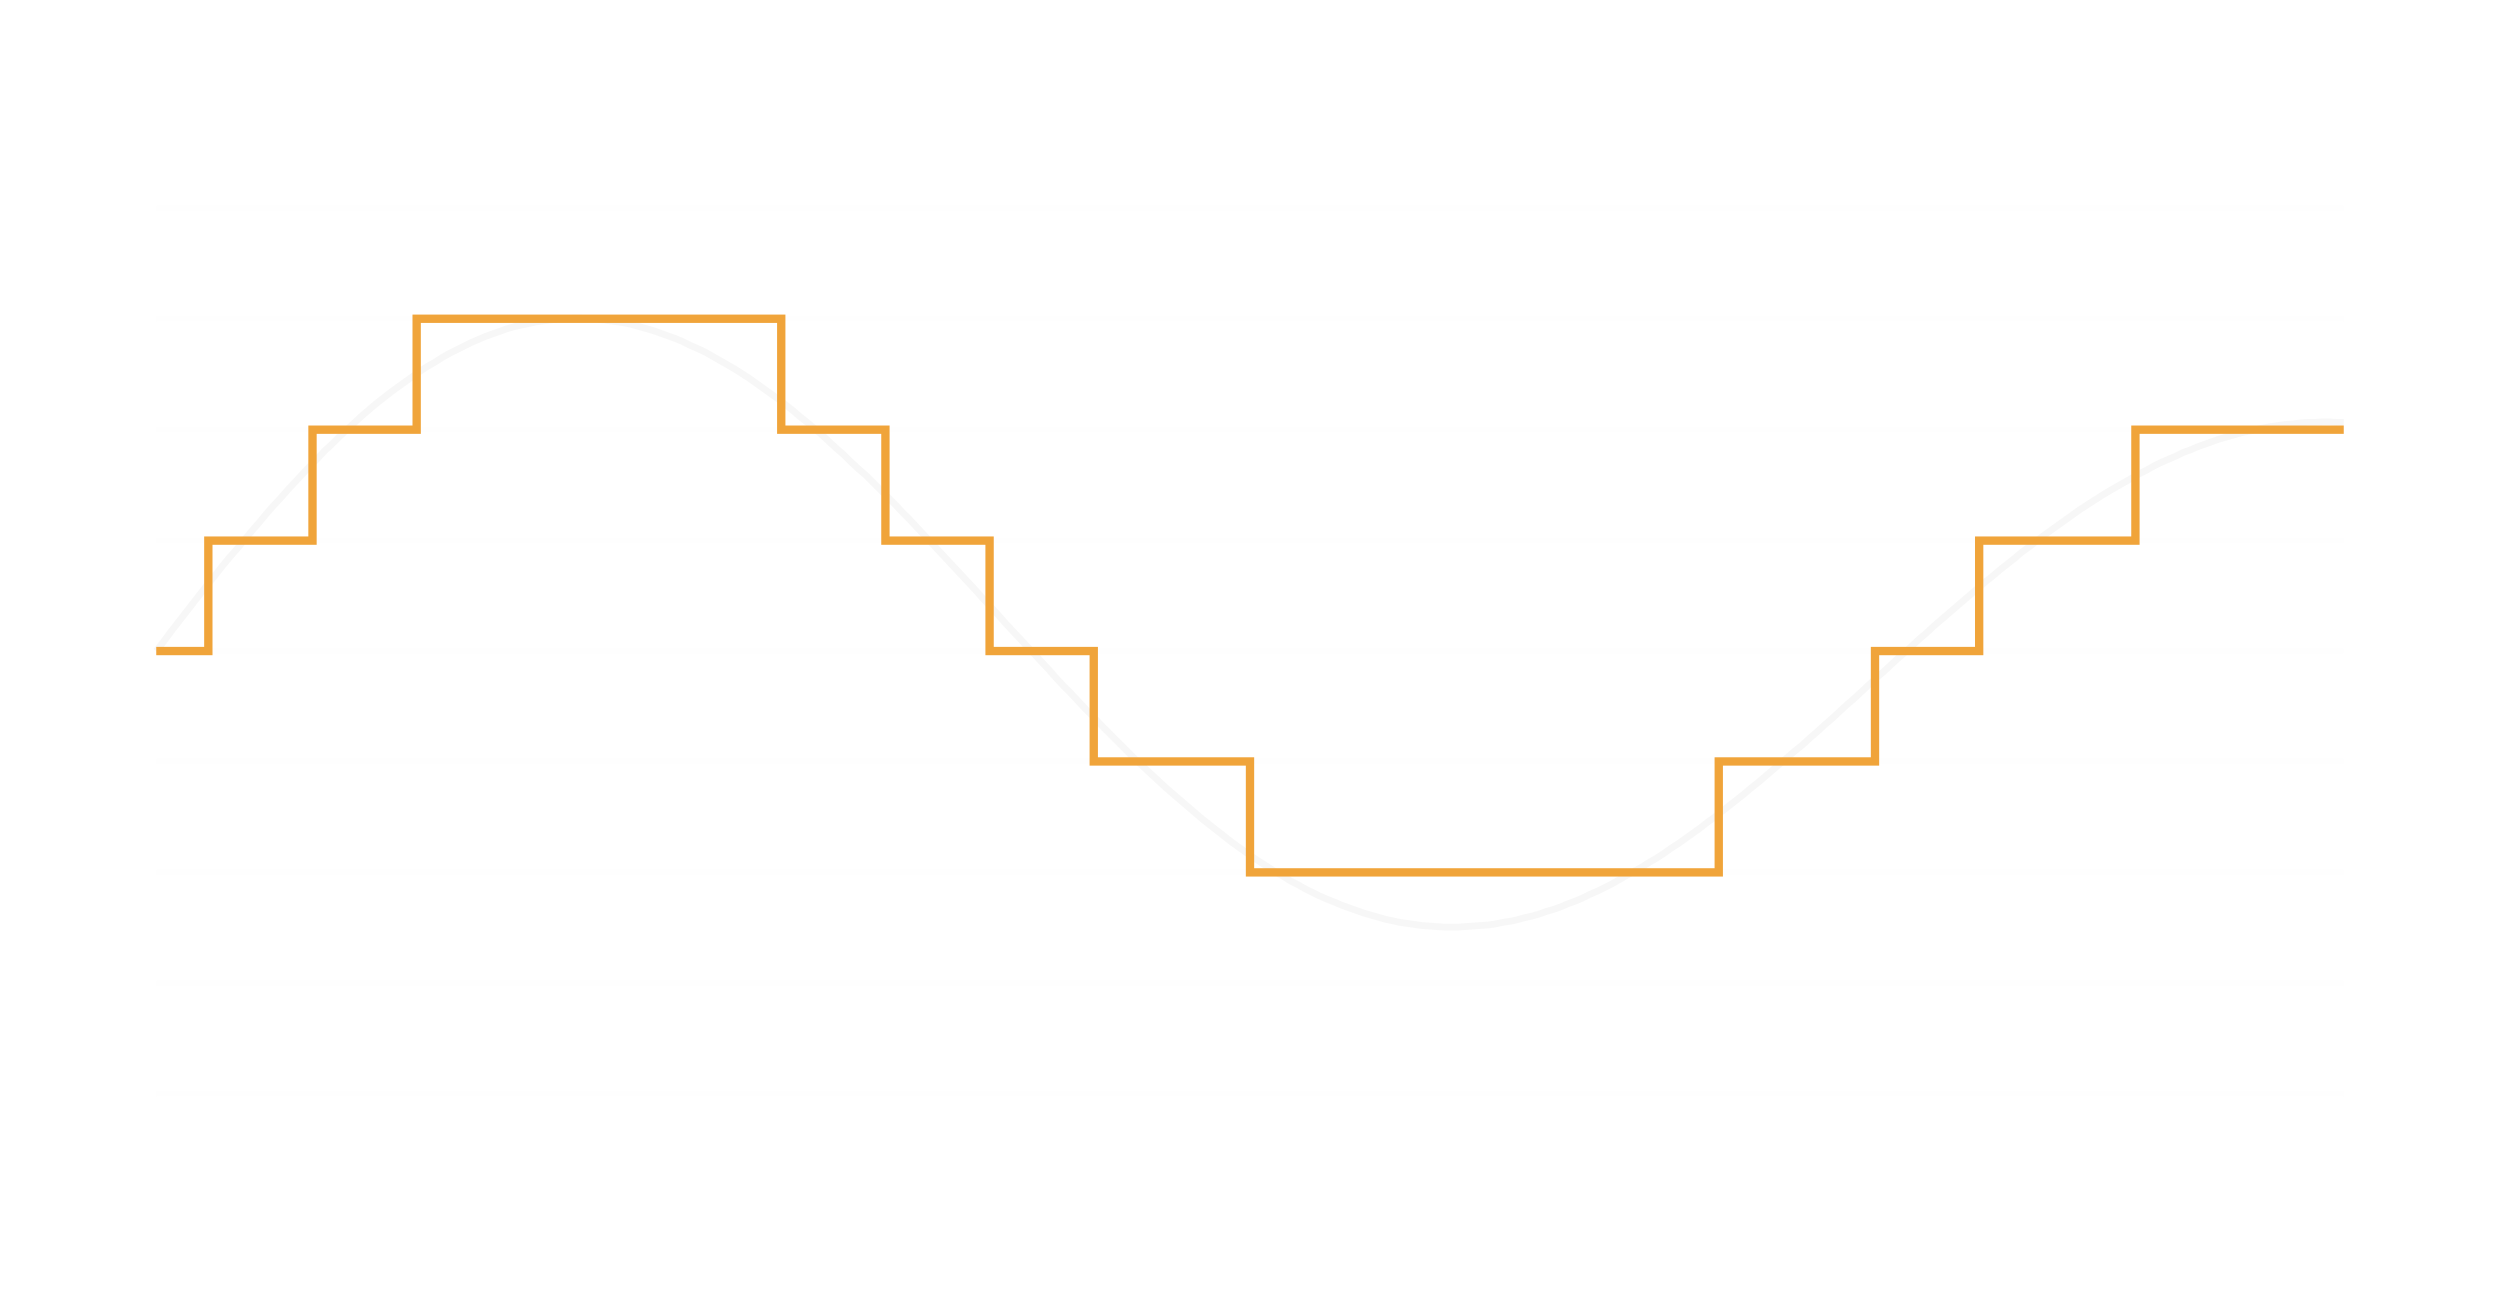
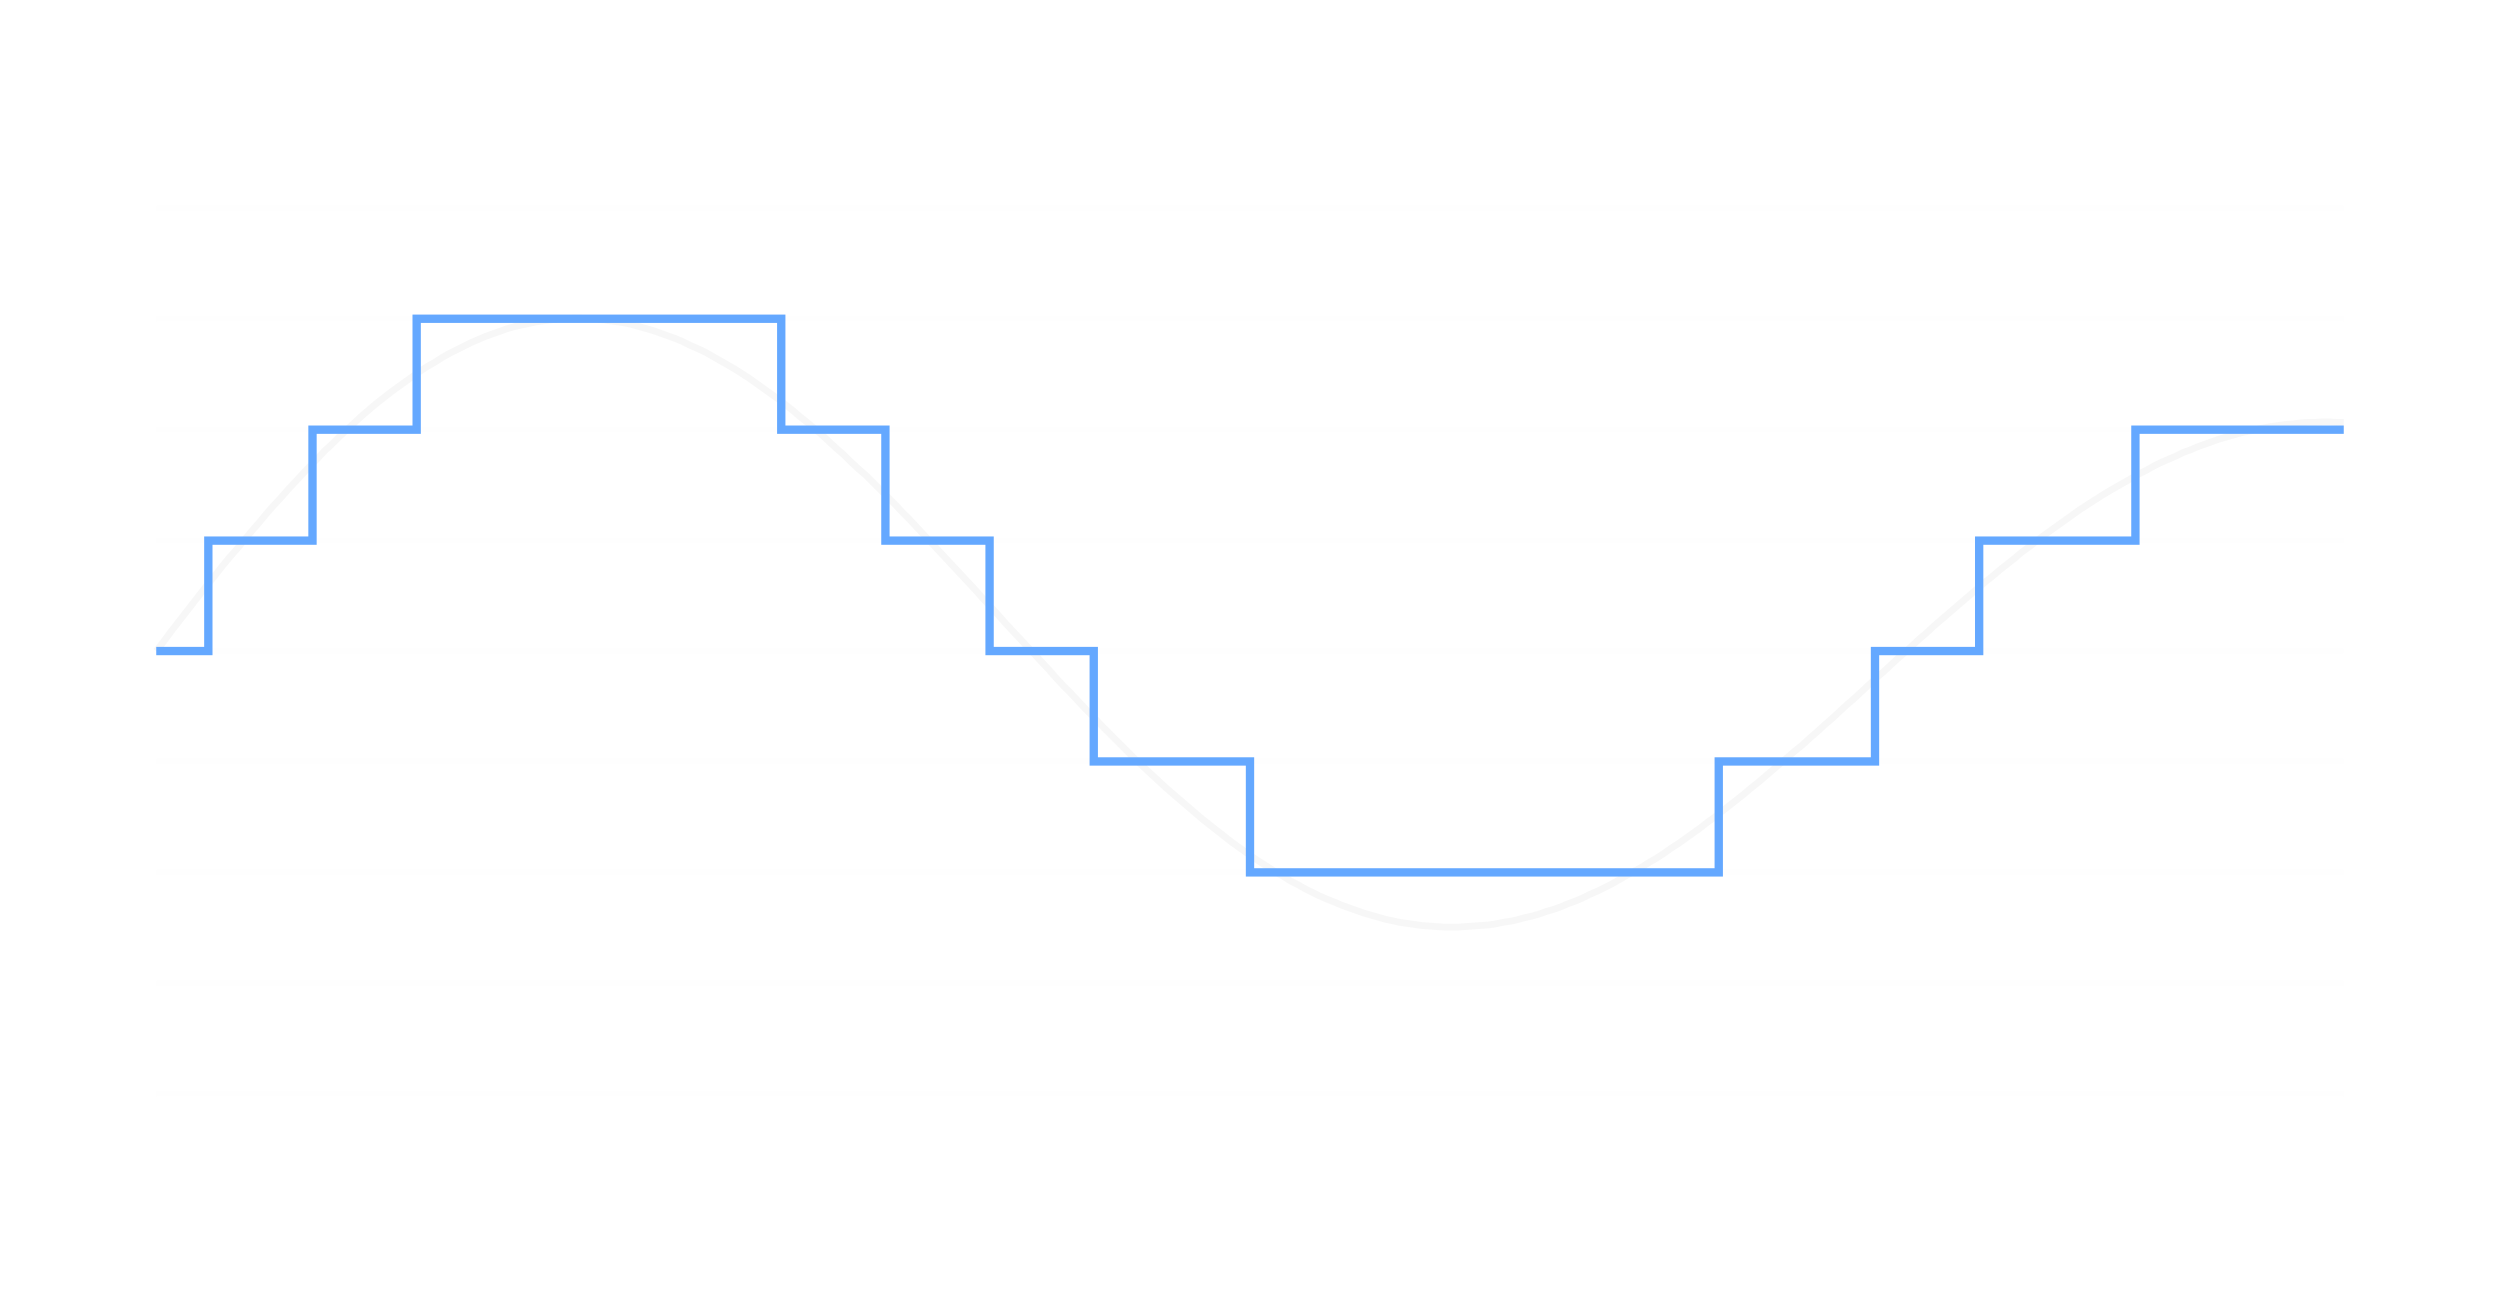
<svg xmlns="http://www.w3.org/2000/svg" viewBox="0 0 480 250" preserveAspectRatio="xMidYMid meet" aria-hidden="true">
  <path d="M30,40.0 L450,40.0" stroke="#EDEDEF" stroke-opacity="0.07" />
  <path d="M30,61.2 L450,61.2" stroke="#EDEDEF" stroke-opacity="0.07" />
  <path d="M30,82.5 L450,82.5" stroke="#EDEDEF" stroke-opacity="0.07" />
  <path d="M30,103.8 L450,103.8" stroke="#EDEDEF" stroke-opacity="0.07" />
  <path d="M30,125.0 L450,125.0" stroke="#EDEDEF" stroke-opacity="0.07" />
  <path d="M30,146.2 L450,146.2" stroke="#EDEDEF" stroke-opacity="0.07" />
  <path d="M30,167.5 L450,167.5" stroke="#EDEDEF" stroke-opacity="0.07" />
  <path d="M30,188.8 L450,188.8" stroke="#EDEDEF" stroke-opacity="0.07" />
  <path d="M30,210.0 L450,210.0" stroke="#EDEDEF" stroke-opacity="0.07" />
  <path d="M30.0,125.0 L31.4,123.2 L32.8,121.3 L34.2,119.5 L35.6,117.7 L37.0,115.9 L38.4,114.1 L39.8,112.3 L41.2,110.6 L42.6,108.8 L44.0,107.1 L45.5,105.4 L46.9,103.7 L48.3,102.0 L49.7,100.4 L51.1,98.7 L52.5,97.1 L53.9,95.6 L55.3,94.0 L56.7,92.5 L58.1,91.0 L59.5,89.5 L60.9,88.1 L62.3,86.6 L63.7,85.3 L65.1,83.9 L66.5,82.6 L67.9,81.3 L69.3,80.0 L70.7,78.8 L72.1,77.6 L73.5,76.5 L74.9,75.4 L76.4,74.3 L77.8,73.3 L79.2,72.3 L80.6,71.3 L82.0,70.4 L83.4,69.6 L84.8,68.7 L86.2,67.9 L87.6,67.2 L89.0,66.5 L90.4,65.8 L91.8,65.2 L93.2,64.6 L94.6,64.1 L96.0,63.6 L97.4,63.1 L98.8,62.7 L100.2,62.4 L101.6,62.1 L103.0,61.8 L104.4,61.6 L105.9,61.4 L107.3,61.3 L108.7,61.2 L110.1,61.1 L111.5,61.1 L112.9,61.2 L114.3,61.3 L115.7,61.4 L117.1,61.6 L118.5,61.8 L119.9,62.0 L121.3,62.3 L122.7,62.7 L124.1,63.1 L125.5,63.5 L126.9,64.0 L128.3,64.5 L129.7,65.0 L131.1,65.6 L132.5,66.3 L133.9,66.9 L135.4,67.6 L136.8,68.4 L138.2,69.2 L139.6,70.0 L141.0,70.8 L142.4,71.7 L143.8,72.6 L145.2,73.6 L146.6,74.6 L148.0,75.6 L149.4,76.6 L150.8,77.7 L152.2,78.8 L153.6,80.0 L155.0,81.1 L156.4,82.3 L157.8,83.5 L159.2,84.8 L160.6,86.1 L162.0,87.3 L163.4,88.7 L164.8,90.0 L166.3,91.3 L167.7,92.7 L169.1,94.1 L170.5,95.5 L171.9,96.9 L173.3,98.4 L174.7,99.8 L176.1,101.3 L177.5,102.8 L178.9,104.3 L180.3,105.8 L181.7,107.3 L183.1,108.8 L184.5,110.3 L185.9,111.8 L187.3,113.3 L188.7,114.9 L190.1,116.4 L191.5,117.9 L192.9,119.5 L194.3,121.0 L195.8,122.6 L197.2,124.1 L198.6,125.6 L200.0,127.1 L201.4,128.6 L202.8,130.2 L204.2,131.7 L205.6,133.1 L207.0,134.6 L208.4,136.1 L209.8,137.5 L211.2,139.0 L212.6,140.4 L214.0,141.8 L215.4,143.2 L216.8,144.6 L218.2,146.0 L219.6,147.3 L221.0,148.6 L222.4,149.9 L223.8,151.2 L225.3,152.5 L226.7,153.7 L228.1,154.9 L229.5,156.1 L230.9,157.3 L232.3,158.4 L233.7,159.5 L235.1,160.6 L236.5,161.7 L237.9,162.7 L239.3,163.7 L240.7,164.7 L242.1,165.6 L243.5,166.5 L244.9,167.4 L246.3,168.2 L247.7,169.1 L249.1,169.8 L250.5,170.6 L251.9,171.3 L253.3,172.0 L254.7,172.6 L256.2,173.2 L257.6,173.8 L259.0,174.3 L260.4,174.8 L261.8,175.3 L263.2,175.7 L264.6,176.1 L266.0,176.5 L267.4,176.8 L268.8,177.1 L270.2,177.3 L271.6,177.5 L273.0,177.7 L274.4,177.8 L275.8,177.9 L277.2,178.0 L278.6,178.0 L280.0,178.0 L281.4,177.9 L282.8,177.8 L284.2,177.7 L285.7,177.6 L287.1,177.4 L288.5,177.1 L289.9,176.9 L291.3,176.6 L292.7,176.2 L294.1,175.9 L295.5,175.5 L296.9,175.0 L298.3,174.6 L299.7,174.1 L301.1,173.5 L302.5,173.0 L303.9,172.4 L305.3,171.7 L306.7,171.1 L308.1,170.4 L309.5,169.7 L310.9,168.9 L312.3,168.1 L313.7,167.3 L315.2,166.5 L316.6,165.6 L318.0,164.8 L319.4,163.9 L320.8,162.9 L322.2,162.0 L323.6,161.0 L325.0,160.0 L326.4,159.0 L327.8,157.9 L329.2,156.9 L330.6,155.8 L332.0,154.7 L333.4,153.6 L334.8,152.5 L336.2,151.3 L337.6,150.2 L339.0,149.0 L340.4,147.8 L341.8,146.6 L343.2,145.4 L344.6,144.2 L346.1,143.0 L347.5,141.7 L348.9,140.5 L350.3,139.2 L351.7,138.0 L353.1,136.7 L354.5,135.4 L355.9,134.2 L357.3,132.9 L358.7,131.6 L360.1,130.3 L361.5,129.1 L362.9,127.8 L364.3,126.5 L365.7,125.3 L367.1,124.0 L368.5,122.7 L369.9,121.5 L371.3,120.2 L372.7,119.0 L374.1,117.8 L375.6,116.5 L377.0,115.3 L378.4,114.1 L379.8,112.9 L381.2,111.7 L382.6,110.6 L384.0,109.4 L385.4,108.3 L386.8,107.2 L388.2,106.0 L389.6,105.0 L391.0,103.9 L392.4,102.8 L393.8,101.8 L395.2,100.8 L396.6,99.8 L398.0,98.8 L399.4,97.8 L400.8,96.9 L402.2,96.0 L403.6,95.1 L405.1,94.2 L406.5,93.4 L407.9,92.6 L409.3,91.8 L410.7,91.0 L412.1,90.3 L413.5,89.5 L414.9,88.8 L416.3,88.2 L417.7,87.6 L419.1,86.9 L420.5,86.4 L421.9,85.8 L423.3,85.3 L424.7,84.8 L426.1,84.3 L427.5,83.9 L428.9,83.5 L430.3,83.1 L431.7,82.8 L433.1,82.5 L434.5,82.2 L436.0,81.9 L437.4,81.7 L438.8,81.5 L440.2,81.4 L441.6,81.2 L443.0,81.1 L444.4,81.1 L445.8,81.0 L447.2,81.0 L448.6,81.1 L450.0,81.1" fill="none" stroke="#EDEDEF" stroke-opacity="0.45" stroke-width="1.3" />
-   <path d="M30.0,125.0 L40.0,125.0 L40.0,103.8 L50.0,103.8 L50.0,103.8 L60.0,103.8 L60.0,82.5 L70.0,82.5 L70.0,82.5 L80.0,82.5 L80.0,61.2 L90.0,61.2 L90.0,61.2 L100.0,61.2 L100.0,61.2 L110.0,61.2 L110.0,61.2 L120.0,61.2 L120.0,61.2 L130.0,61.2 L130.0,61.2 L140.0,61.2 L140.0,61.2 L150.0,61.2 L150.0,82.5 L160.0,82.5 L160.0,82.5 L170.0,82.5 L170.0,103.8 L180.0,103.8 L180.0,103.8 L190.0,103.8 L190.0,125.0 L200.0,125.0 L200.0,125.0 L210.0,125.0 L210.0,146.2 L220.0,146.2 L220.0,146.2 L230.0,146.2 L230.0,146.2 L240.0,146.2 L240.0,167.5 L250.0,167.5 L250.0,167.5 L260.0,167.5 L260.0,167.5 L270.0,167.5 L270.0,167.5 L280.0,167.5 L280.0,167.5 L290.0,167.5 L290.0,167.5 L300.0,167.5 L300.0,167.5 L310.0,167.5 L310.0,167.5 L320.0,167.5 L320.0,167.5 L330.0,167.5 L330.0,146.2 L340.0,146.2 L340.0,146.2 L350.0,146.2 L350.0,146.2 L360.0,146.2 L360.0,125.0 L370.0,125.0 L370.0,125.0 L380.0,125.0 L380.0,103.8 L390.0,103.8 L390.0,103.8 L400.0,103.8 L400.0,103.8 L410.0,103.8 L410.0,82.5 L420.0,82.5 L420.0,82.5 L430.0,82.5 L430.0,82.5 L440.0,82.5 L440.0,82.5 L450.0,82.5 L450.0,82.5" fill="none" stroke="#F0A43A" stroke-width="1.6" />
+   <path d="M30.0,125.0 L40.0,125.0 L40.0,103.8 L50.0,103.8 L50.0,103.8 L60.0,103.8 L60.0,82.5 L70.0,82.5 L70.0,82.5 L80.0,82.5 L80.0,61.2 L90.0,61.2 L90.0,61.2 L100.0,61.2 L100.0,61.2 L110.0,61.2 L110.0,61.2 L120.0,61.2 L120.0,61.2 L130.0,61.2 L130.0,61.2 L140.0,61.2 L140.0,61.2 L150.0,61.2 L150.0,82.5 L160.0,82.5 L160.0,82.5 L170.0,82.5 L170.0,103.8 L180.0,103.8 L180.0,103.8 L190.0,103.8 L190.0,125.0 L200.0,125.0 L200.0,125.0 L210.0,125.0 L210.0,146.2 L220.0,146.2 L220.0,146.2 L230.0,146.2 L230.0,146.2 L240.0,146.2 L240.0,167.5 L250.0,167.5 L250.0,167.5 L260.0,167.5 L260.0,167.5 L270.0,167.5 L270.0,167.5 L280.0,167.5 L280.0,167.5 L290.0,167.5 L290.0,167.5 L300.0,167.5 L300.0,167.5 L310.0,167.5 L310.0,167.5 L320.0,167.5 L320.0,167.5 L330.0,167.5 L330.0,146.2 L340.0,146.2 L340.0,146.2 L350.0,146.2 L350.0,146.2 L360.0,146.2 L360.0,125.0 L370.0,125.0 L370.0,125.0 L380.0,125.0 L380.0,103.8 L390.0,103.8 L390.0,103.8 L400.0,103.8 L400.0,103.8 L410.0,103.8 L410.0,82.5 L420.0,82.5 L420.0,82.5 L430.0,82.5 L430.0,82.5 L440.0,82.5 L440.0,82.5 L450.0,82.5 L450.0,82.5" fill="none" stroke="#64A8FF" stroke-width="1.6" />
</svg>
